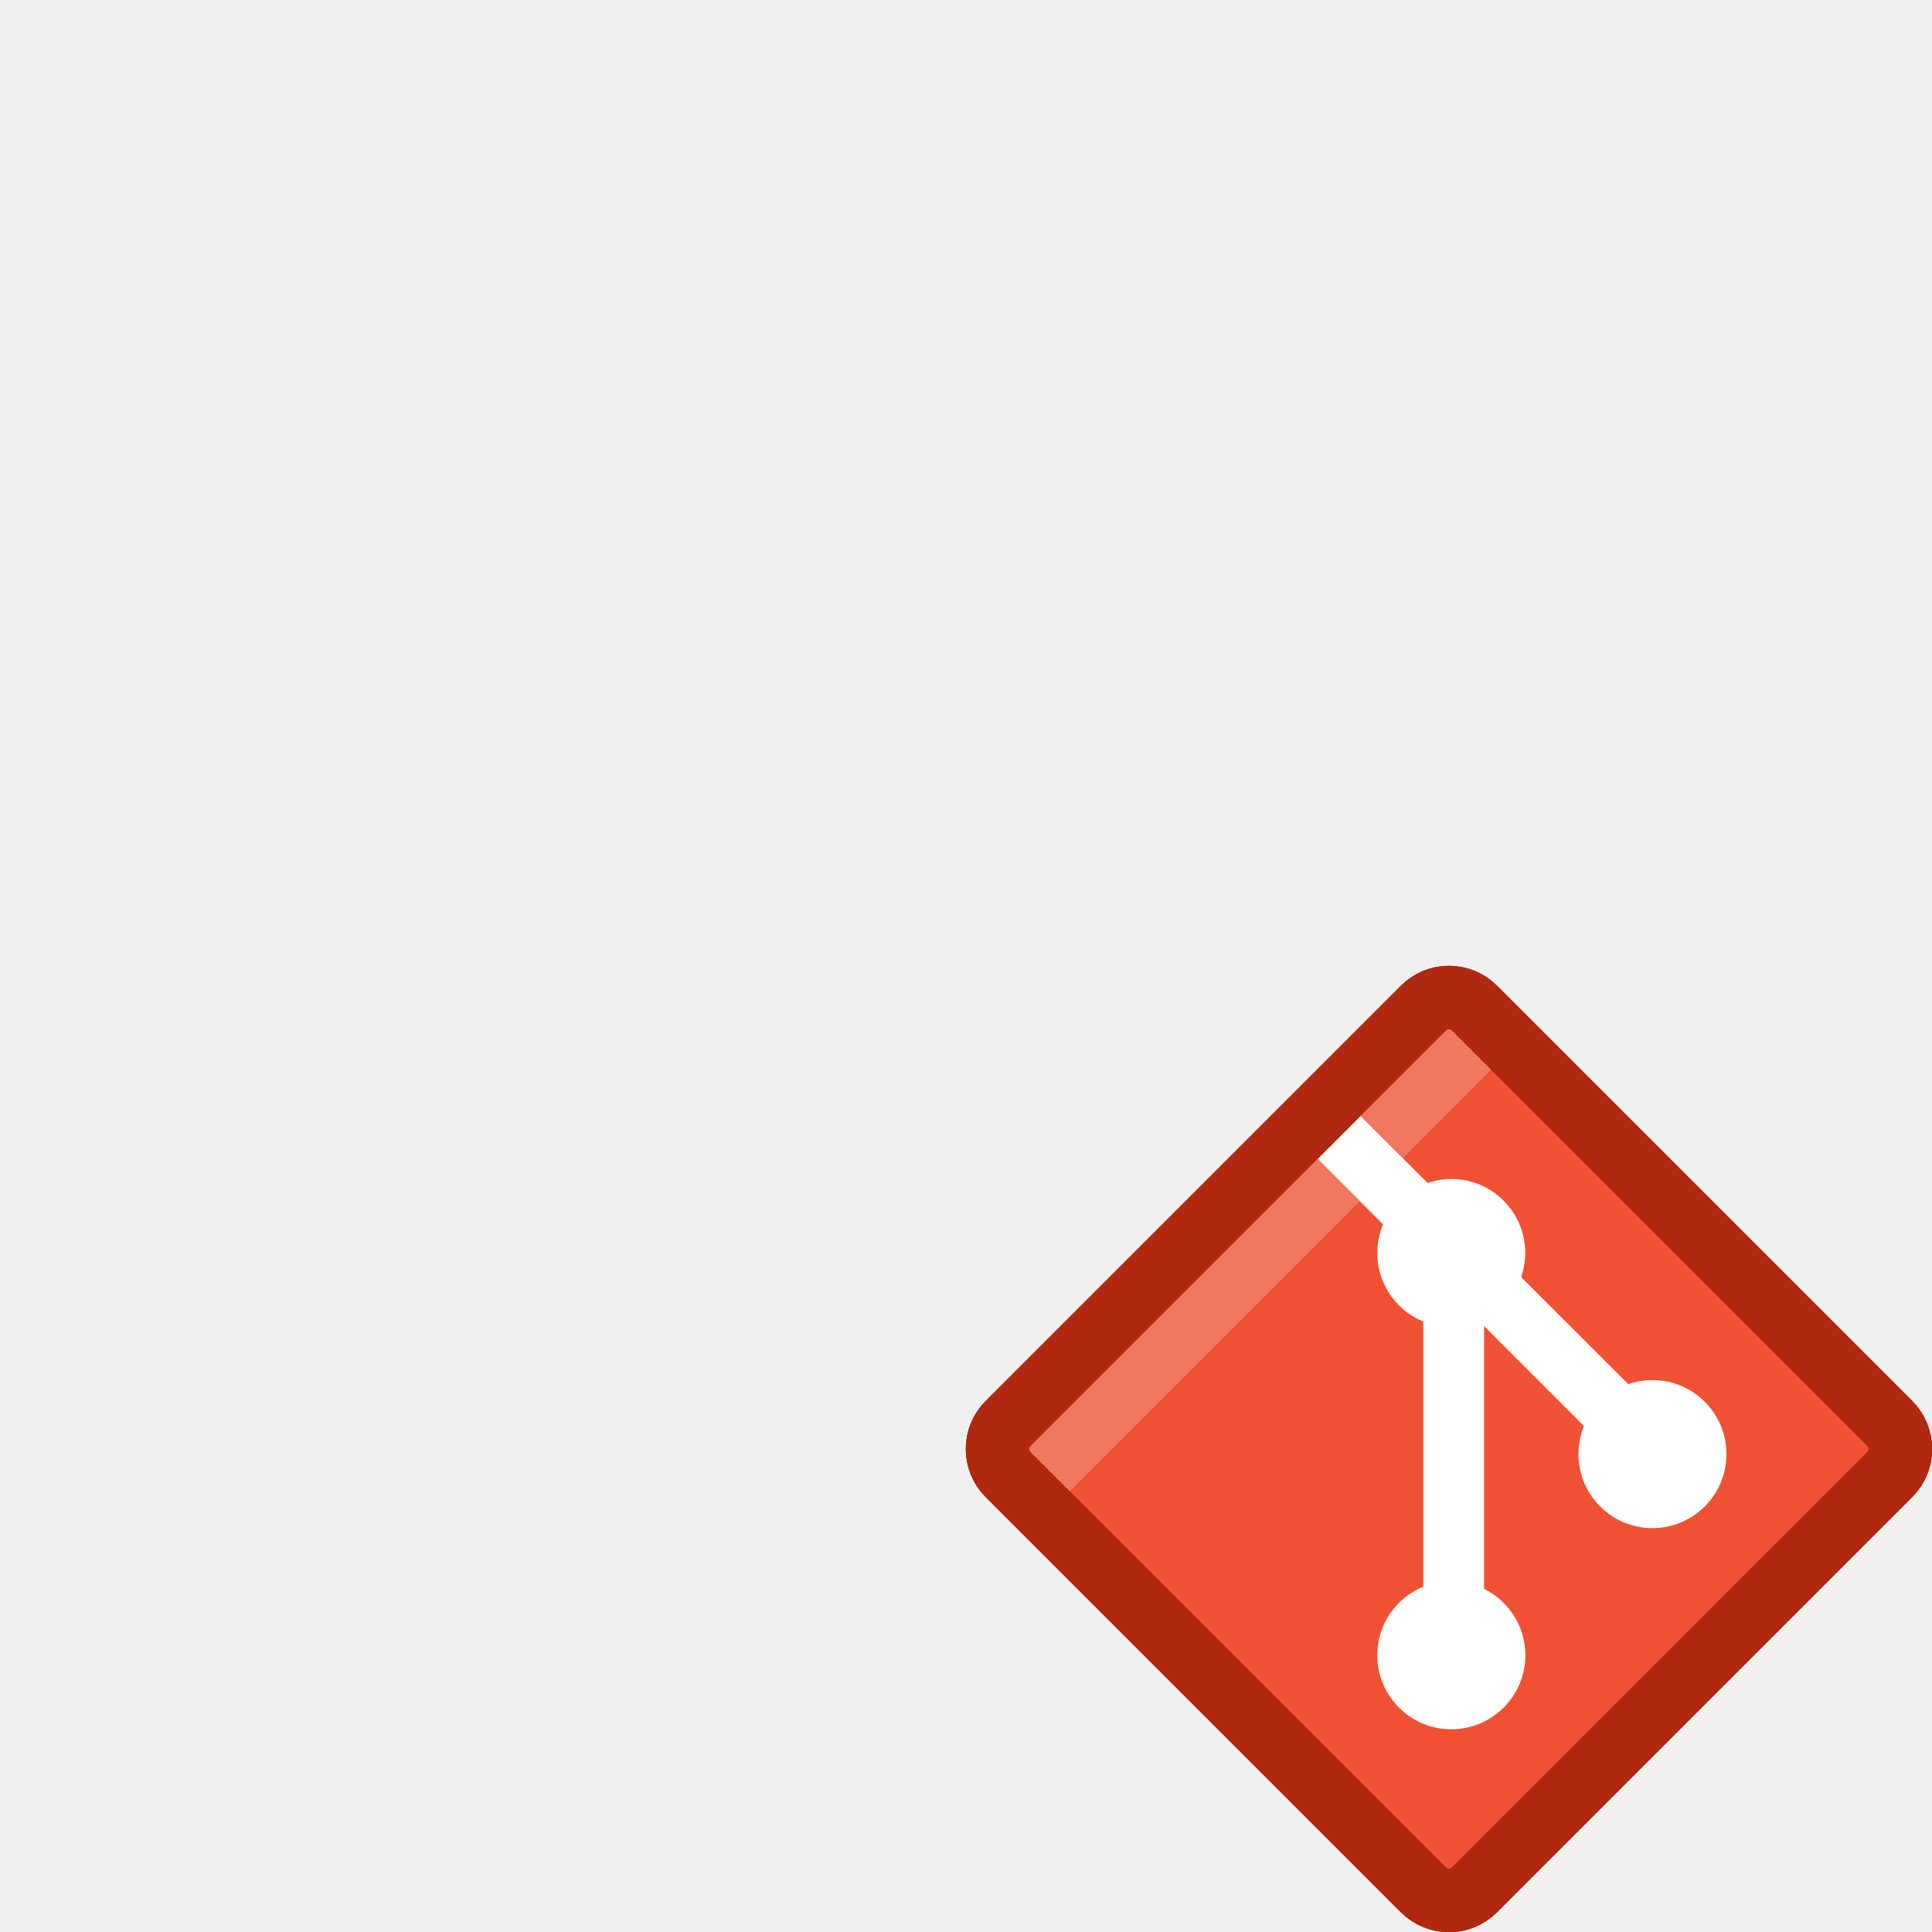
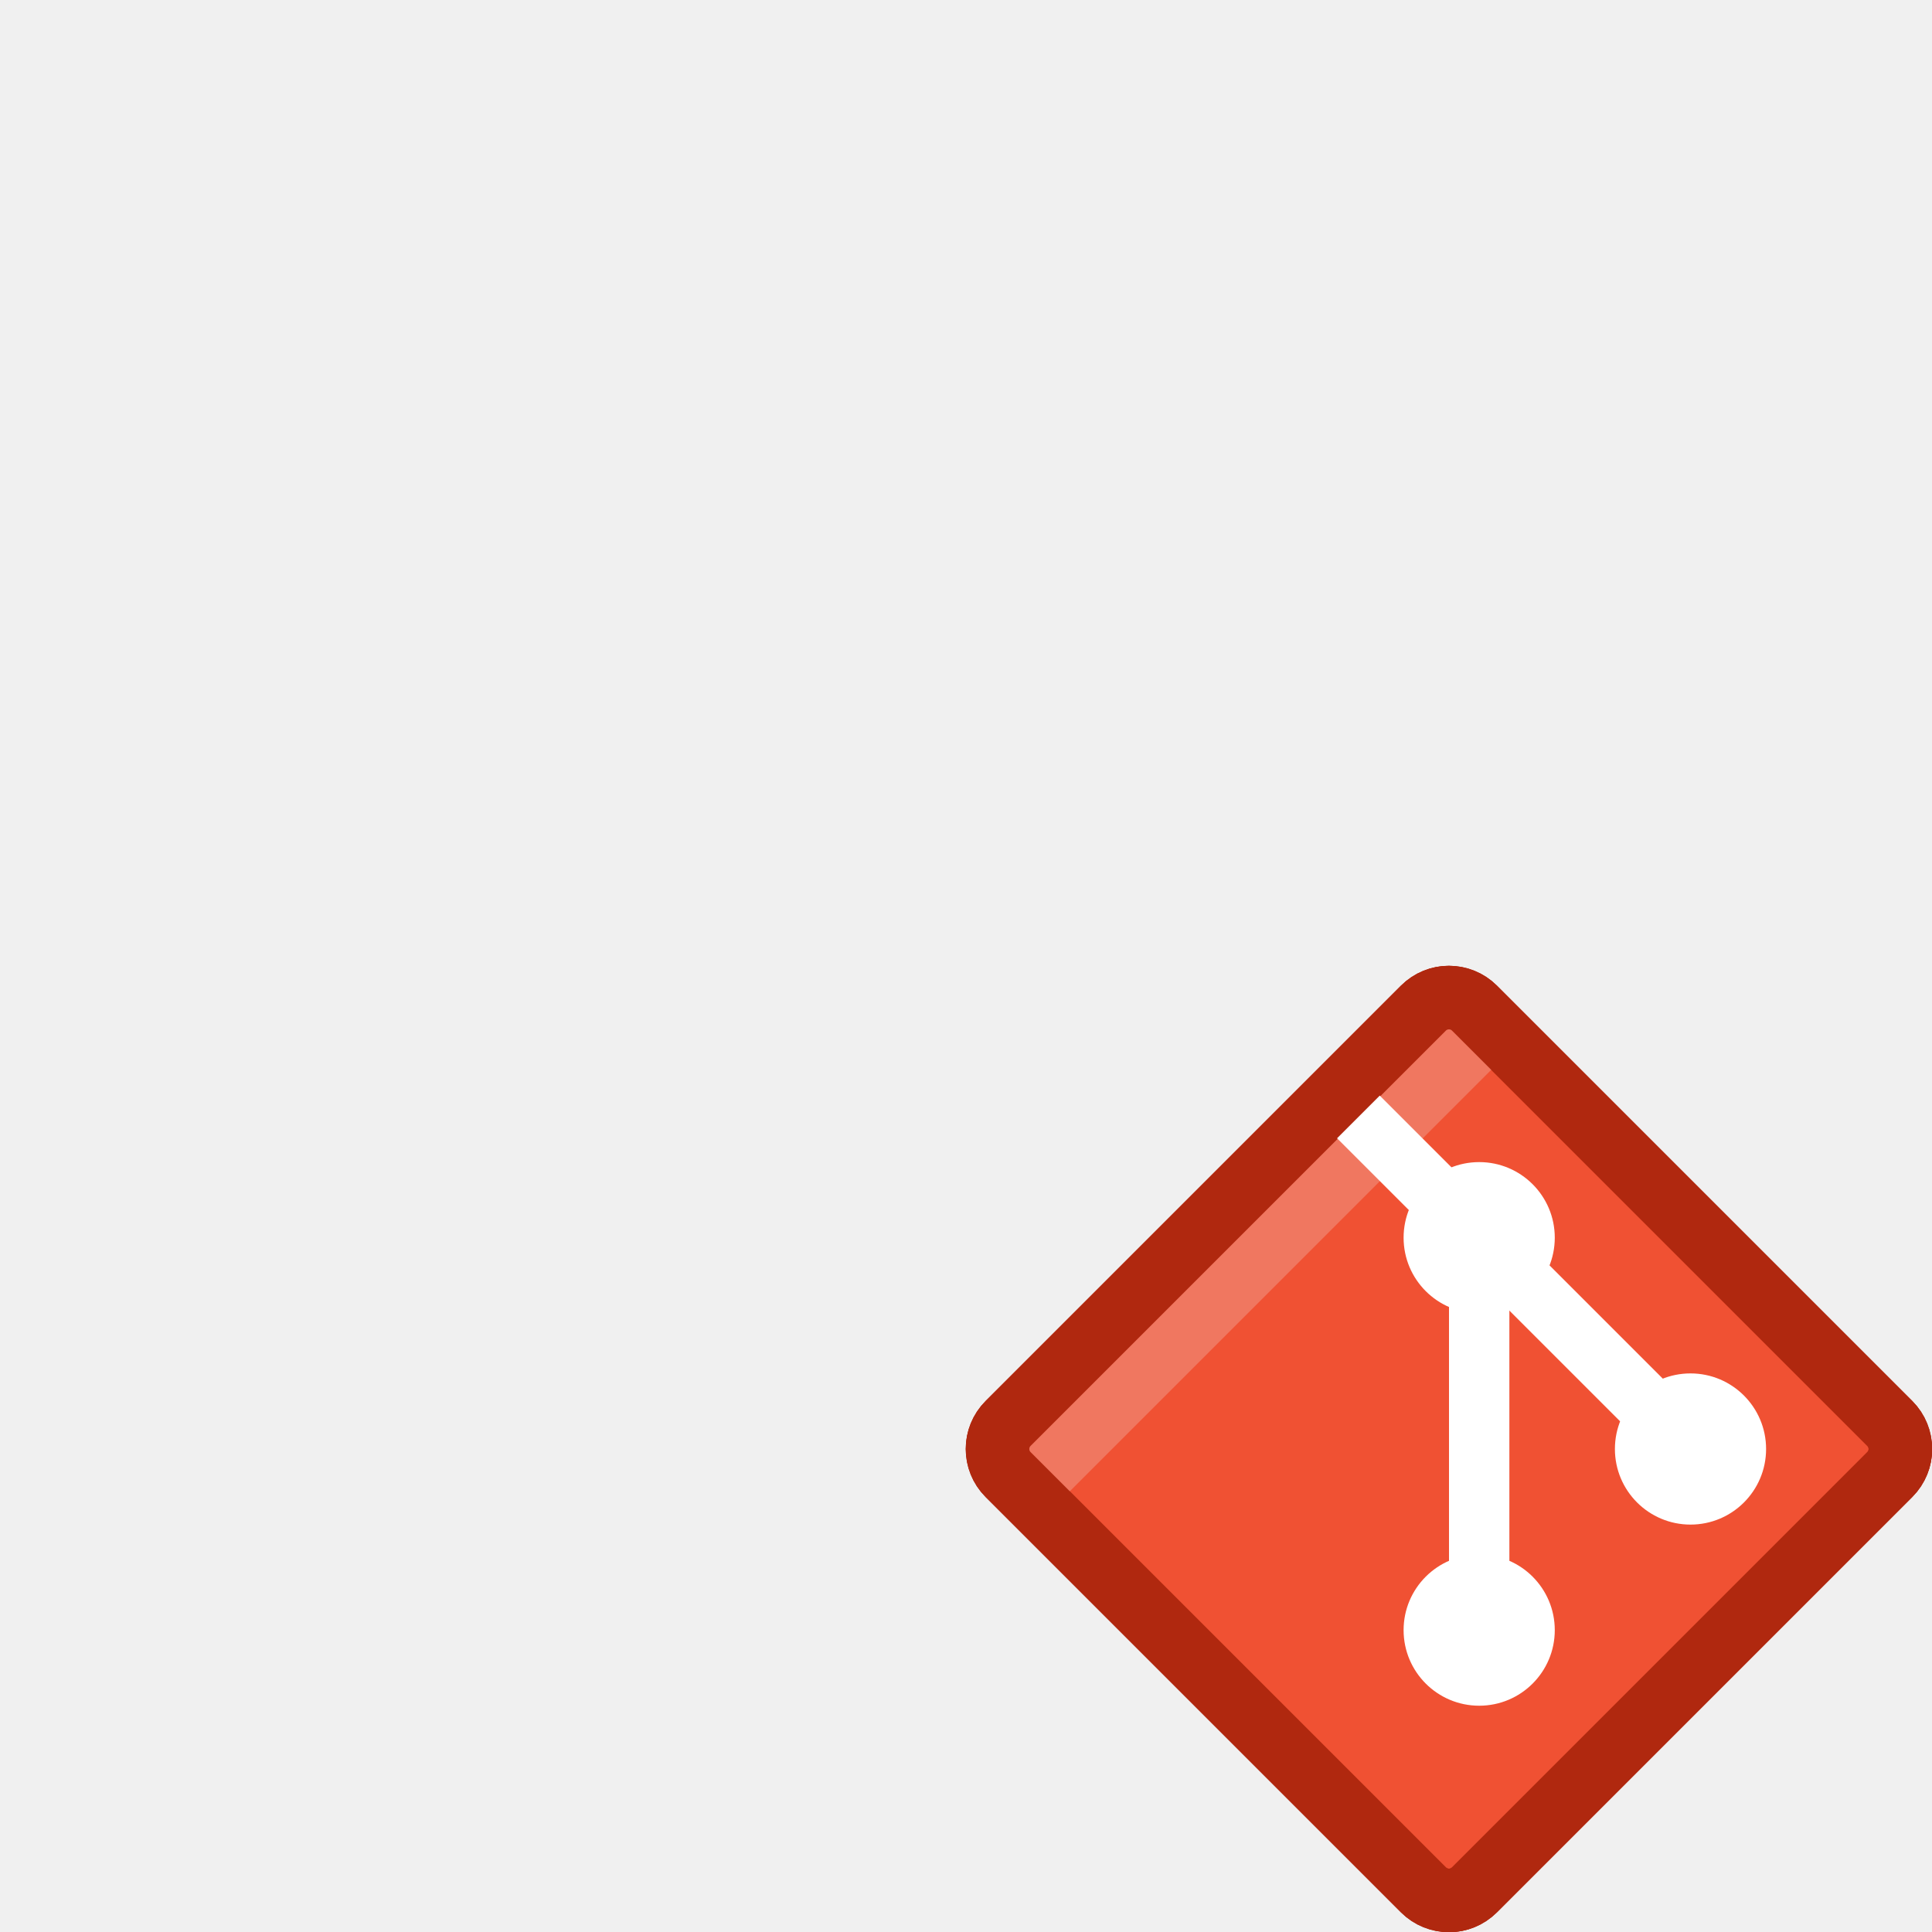
<svg xmlns="http://www.w3.org/2000/svg" version="1.1" id="svg2" width="32" height="32" viewBox="0 0 32 32">
  <defs id="defs6" />
-   <g id="g850">
-     <path style="fill:#ffffff;fill-opacity:1;stroke-width:1" d="m 31.698,23.287 -6.986,-6.985 c -0.402,-0.402 -1.055,-0.402 -1.457,0 l -1.45,1.451 -0.713,0.713 -4.79,4.79 c -0.402,0.403 -0.402,1.055 0,1.458 l 6.986,6.986 c 0.402,0.402 1.054,0.402 1.457,0 l 6.953,-6.953 c 0.402,-0.402 0.402,-1.055 0,-1.458 z" id="path2-6" />
-     <path style="fill:#f05133;stroke-width:1" d="m 31.698,23.287 -6.986,-6.985 c -0.402,-0.402 -1.055,-0.402 -1.457,0 l -1.45,1.451 1.84,1.84 c 0.428,-0.145 0.918,-0.048 1.259,0.293 0.343,0.343 0.439,0.838 0.291,1.267 l 1.774,1.773 c 0.429,-0.148 0.924,-0.052 1.267,0.291 0.479,0.479 0.479,1.255 0,1.734 -0.479,0.479 -1.255,0.479 -1.734,0 -0.36,-0.36 -0.449,-0.89 -0.267,-1.333 l -1.654,-1.654 v 4.353 c 0.117,0.058 0.227,0.135 0.324,0.232 0.479,0.479 0.479,1.255 0,1.734 -0.479,0.479 -1.255,0.479 -1.734,0 -0.479,-0.48 -0.479,-1.255 0,-1.734 0.118,-0.118 0.255,-0.208 0.402,-0.268 v -4.393 c -0.146,-0.06 -0.283,-0.149 -0.402,-0.268 -0.363,-0.363 -0.45,-0.895 -0.264,-1.34 l -1.814,-1.814 -4.79,4.79 c -0.402,0.403 -0.402,1.055 0,1.458 l 6.986,6.986 c 0.402,0.402 1.054,0.402 1.457,0 l 6.953,-6.953 c 0.402,-0.402 0.402,-1.055 0,-1.458 z" id="path2" />
-     <rect rx="0.599" ry="0.599" transform="rotate(-45.00001)" y="28.478" x="-5.463" height="10.925" width="10.925" id="rect868" style="fill:none;stroke:#b0280f;stroke-width:1.053;stroke-linecap:round;stroke-linejoin:round;stroke-miterlimit:4;stroke-dasharray:none;stop-color:#000000;stroke-opacity:1" />
-     <rect transform="rotate(45)" y="-1.857" x="28.842" height="6.904" width="1.153" id="rect884" style="fill:#f07760;fill-opacity:1;stroke:none;stroke-width:0.953;stroke-linecap:round;stroke-linejoin:round;stroke-miterlimit:4;stroke-dasharray:none;stroke-opacity:1;stop-color:#000000" />
-     <rect style="fill:#f07760;fill-opacity:1;stroke:none;stroke-width:0.953;stroke-linecap:round;stroke-linejoin:round;stroke-miterlimit:4;stroke-dasharray:none;stroke-opacity:1;stop-color:#000000" id="rect884-5" width="1.191" height="2.183" x="28.802" y="-5.048" transform="rotate(45)" />
-     <rect style="fill:none;stroke:#b0280f;stroke-width:1.053;stroke-linecap:round;stroke-linejoin:round;stroke-miterlimit:4;stroke-dasharray:none;stroke-opacity:1;stop-color:#000000" id="rect868-6" width="10.925" height="10.925" x="-5.463" y="28.478" transform="rotate(-45.00001)" ry="0.599" rx="0.599" />
-   </g>
+   <path id="path2-6" d="m 31.698,23.287 -6.986,-6.985 c -0.402,-0.402 -1.055,-0.402 -1.457,0 l -1.45,1.451 -0.713,0.713 -4.79,4.79 c -0.402,0.403 -0.402,1.055 0,1.458 l 6.986,6.986 c 0.402,0.402 1.054,0.402 1.457,0 l 6.953,-6.953 c 0.402,-0.402 0.402,-1.055 0,-1.458 z" style="fill:#f05133;fill-opacity:1;stroke-width:1" />
+   <rect style="fill:none;stroke:#b0280f;stroke-width:1.053;stroke-linecap:round;stroke-linejoin:round;stroke-miterlimit:4;stroke-dasharray:none;stroke-opacity:1;stop-color:#000000" id="rect868" width="10.925" height="10.925" x="-5.463" y="28.478" transform="rotate(-45.00001)" ry="0.599" rx="0.599" />
+   <rect style="fill:#f07760;fill-opacity:1;stroke:none;stroke-width:0.953;stroke-linecap:round;stroke-linejoin:round;stroke-miterlimit:4;stroke-dasharray:none;stroke-opacity:1;stop-color:#000000" id="rect884" width="1.328" height="10.225" x="28.667" y="-5.178" transform="rotate(45)" />
+   <rect rx="0.599" ry="0.599" transform="rotate(-45.00001)" y="28.478" x="-5.463" height="10.925" width="10.925" id="rect868-6" style="fill:none;stroke:#b0280f;stroke-width:1.053;stroke-linecap:round;stroke-linejoin:round;stroke-miterlimit:4;stroke-dasharray:none;stroke-opacity:1;stop-color:#000000" />
+   <circle style="fill:#ffffff;fill-opacity:1;stroke-linecap:round;stroke-linejoin:round;stop-color:#000000" id="path854" cx="24.5" cy="20.5" r="1.252" />
+   <rect transform="scale(-1)" y="-28" x="-25" height="7.5" width="1" id="rect884-3-5" style="fill:#ffffff;fill-opacity:1;stroke:none;stroke-width:0.925;stroke-linecap:round;stroke-linejoin:round;stroke-miterlimit:4;stroke-dasharray:none;stroke-opacity:1;stop-color:#000000" />
+   <rect style="fill:#ffffff;fill-opacity:1;stroke:none;stroke-width:0.888;stroke-linecap:round;stroke-linejoin:round;stroke-miterlimit:4;stroke-dasharray:none;stroke-opacity:1;stop-color:#000000" id="rect884-3-5-3" width="1" height="6.904" x="-3.328" y="-35.895" transform="rotate(135)" />
+   <circle r="1.252" cy="27" cx="24.5" id="path854-5" style="fill:#ffffff;fill-opacity:1;stroke-linecap:round;stroke-linejoin:round;stop-color:#000000" />
+   <circle style="fill:#ffffff;fill-opacity:1;stroke-linecap:round;stroke-linejoin:round;stop-color:#000000" id="path854-5-3" cx="28" cy="24" r="1.252" />
</svg>
